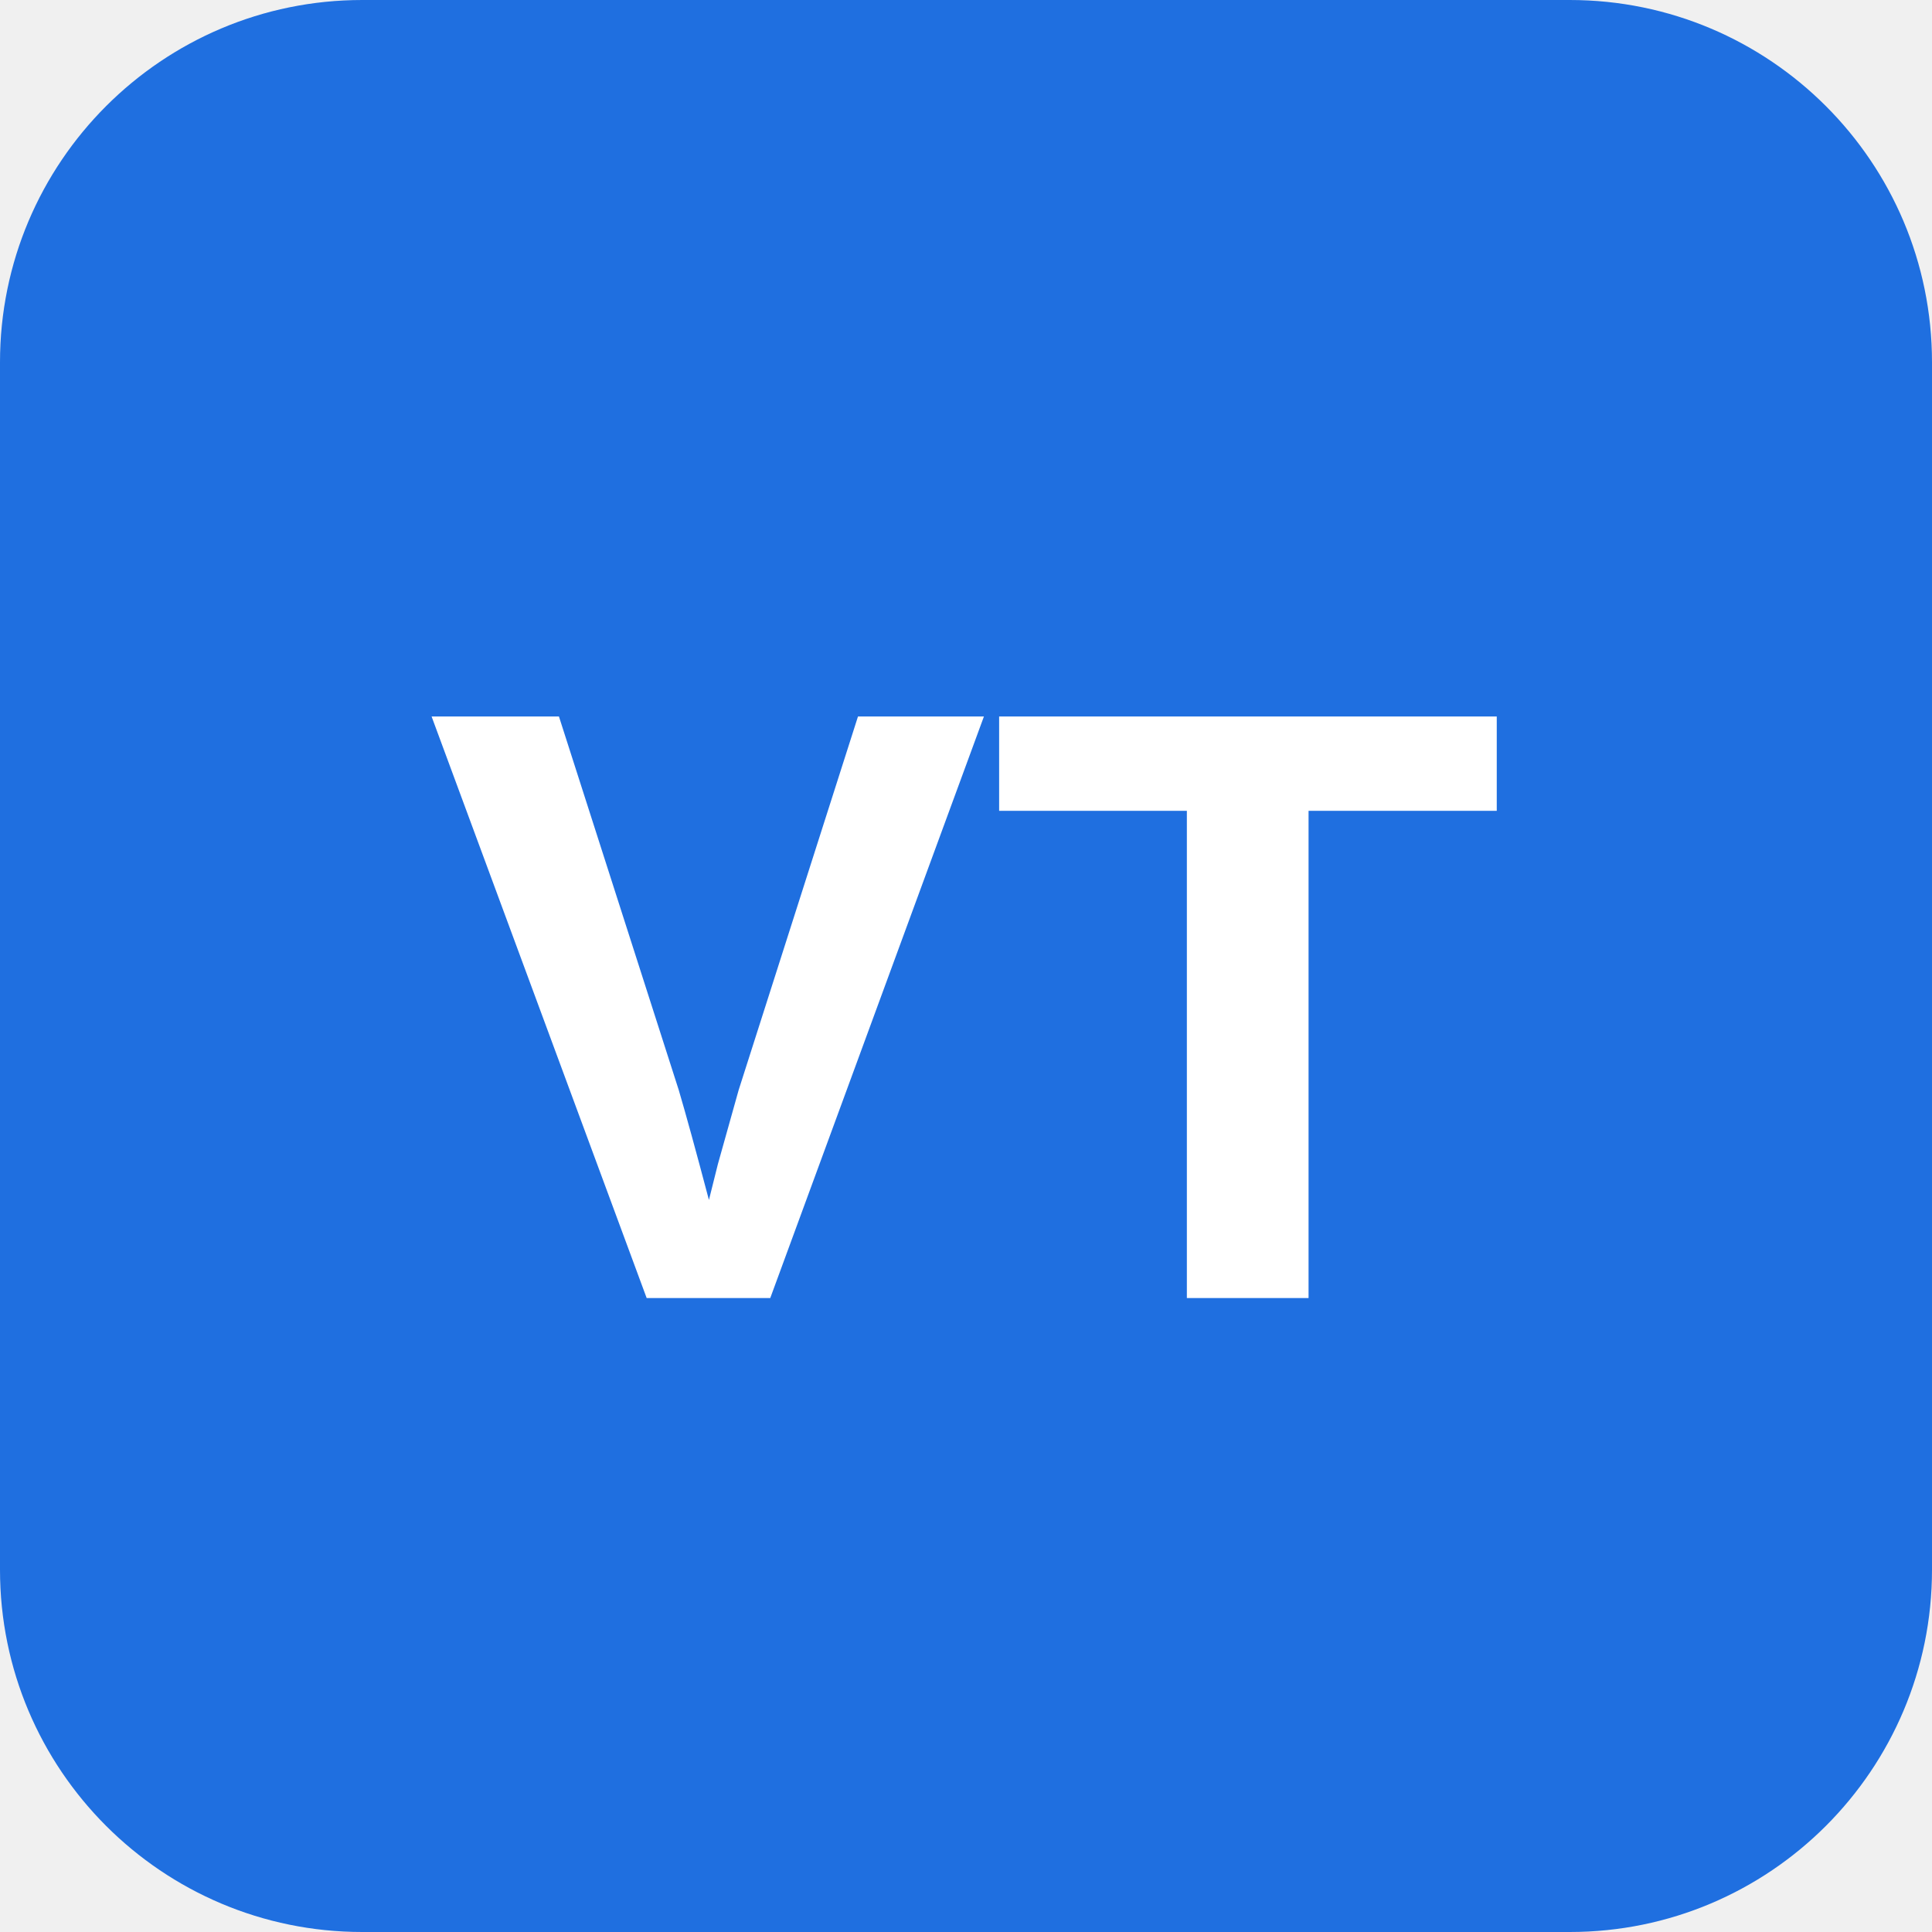
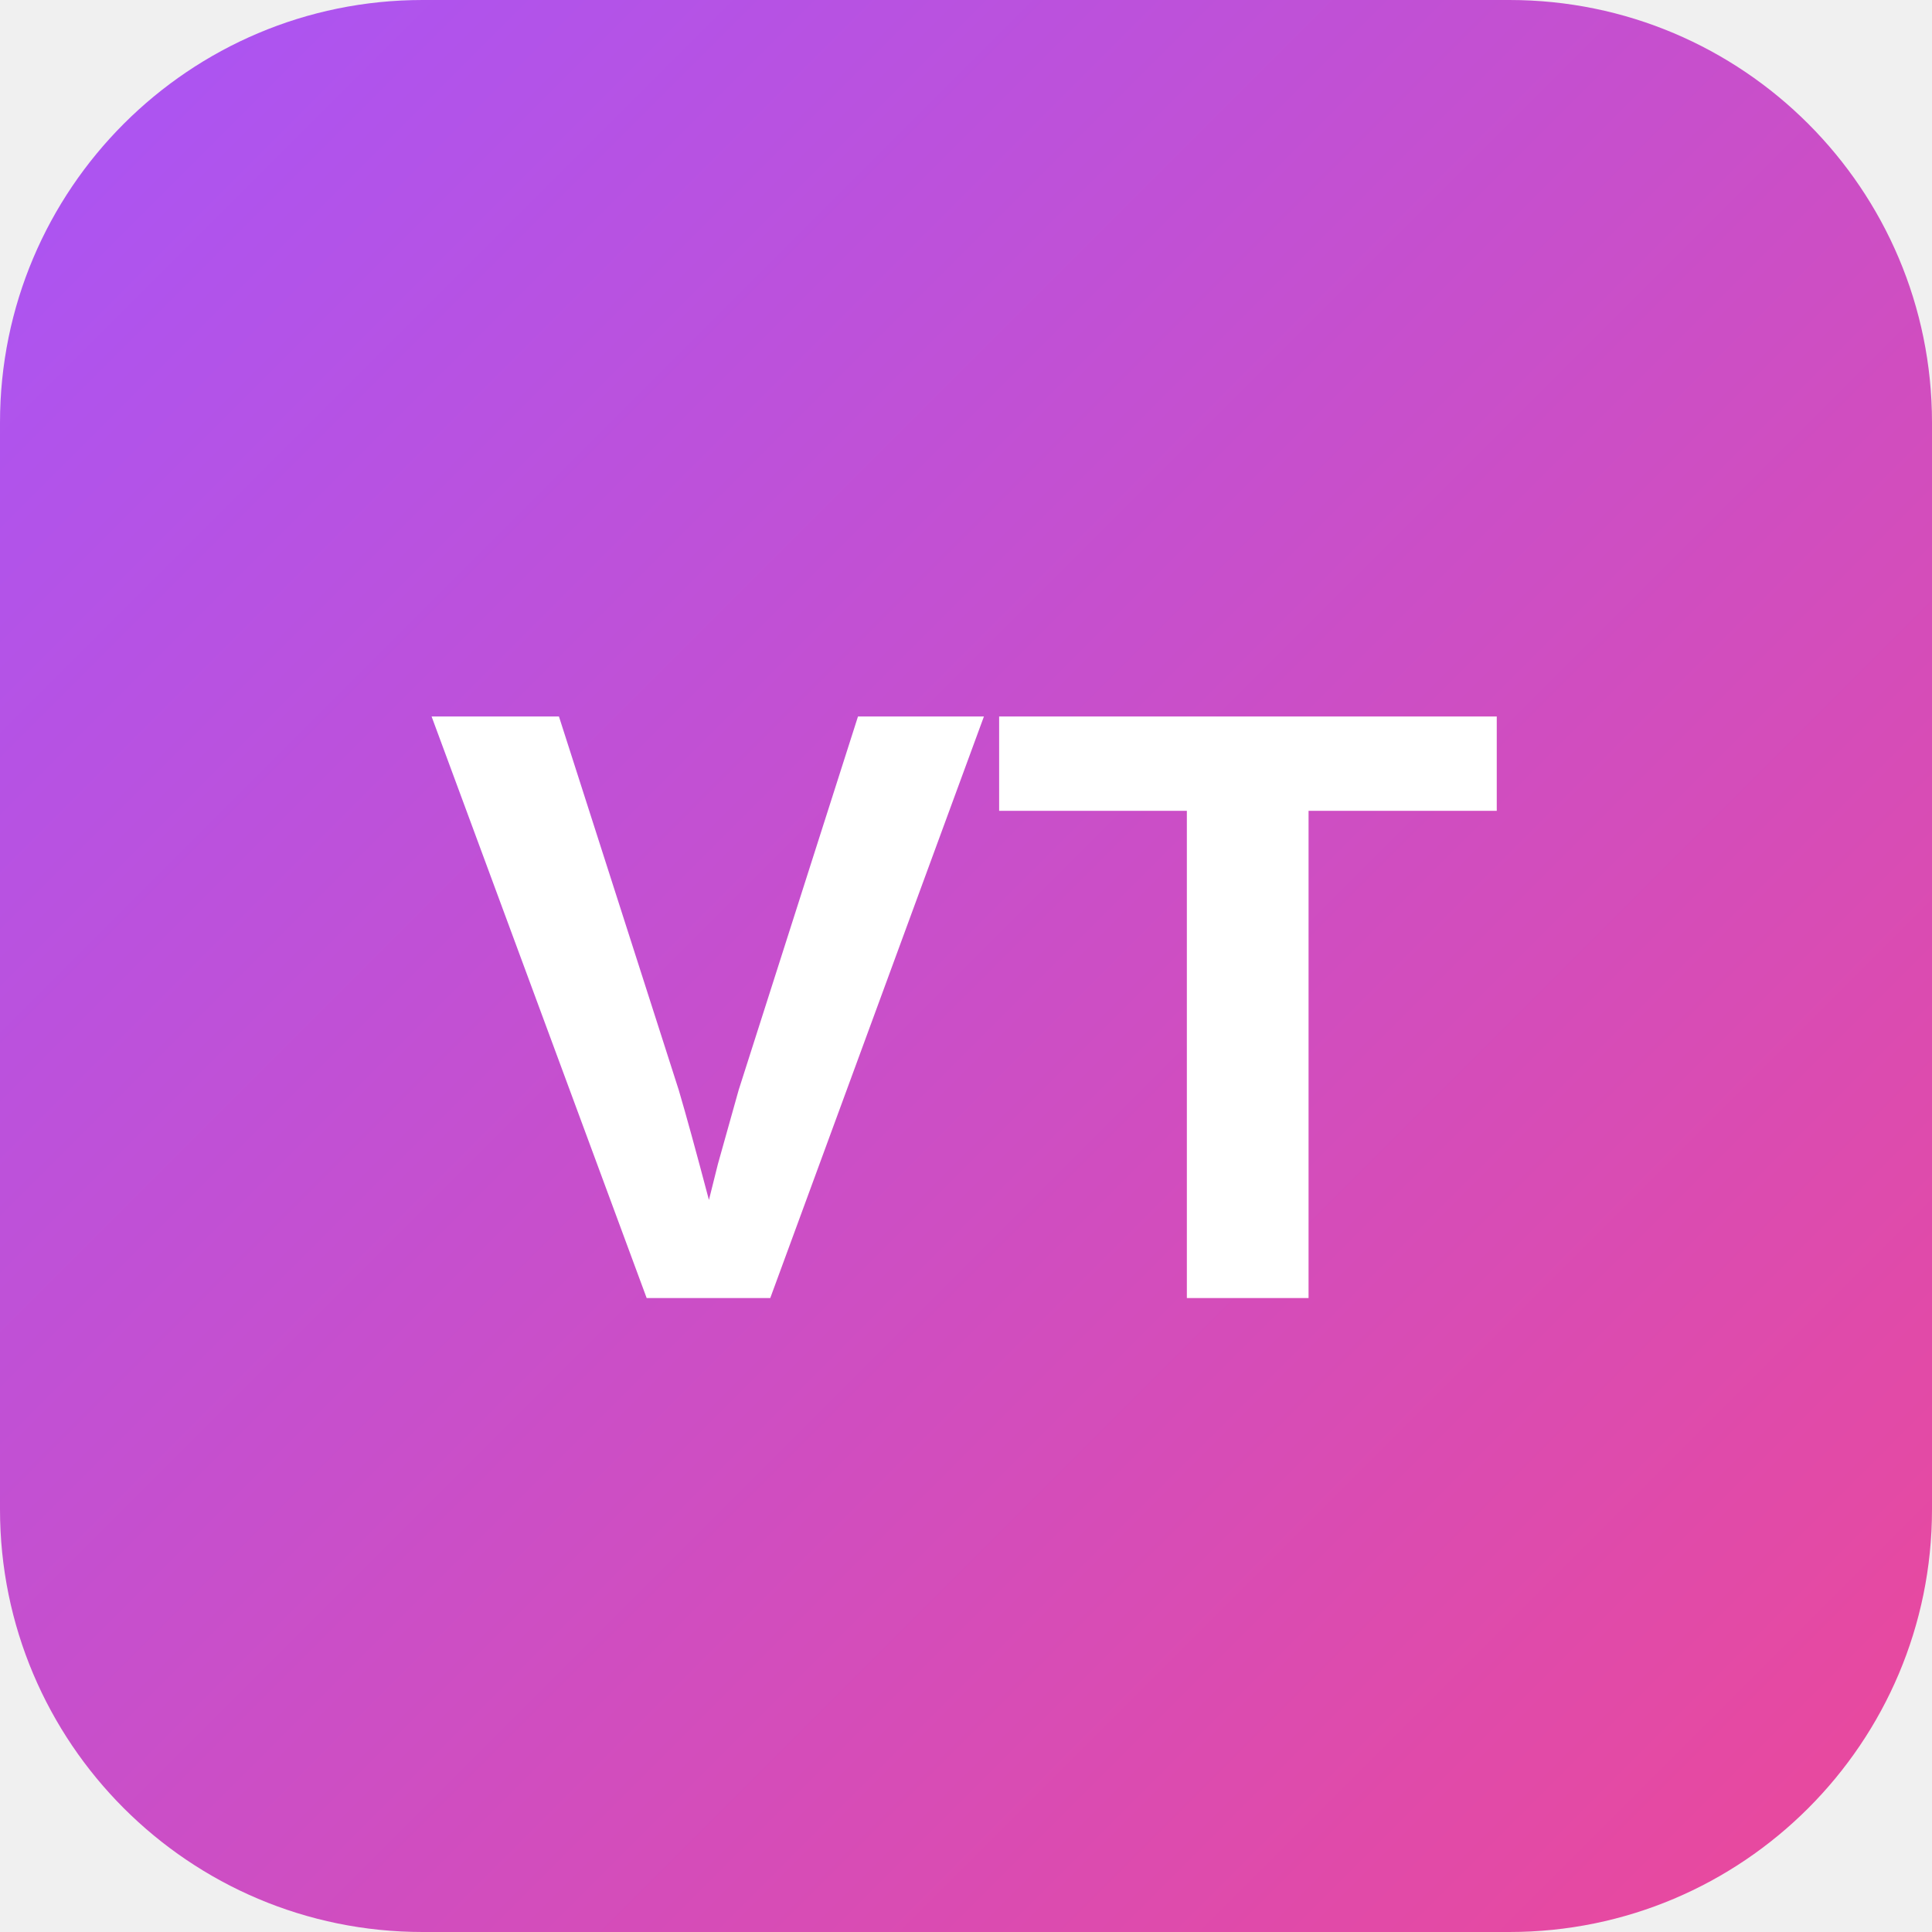
<svg xmlns="http://www.w3.org/2000/svg" viewBox="0 0 64 64">
-   <rect width="64" height="64" rx="12" fill="#1f6fe0" />
+   <defs>
+     <linearGradient id="g" x1="0" y1="0" x2="1" y2="1">
+       <stop offset="0" stop-color="#a855f7" />
+       <stop offset="1" stop-color="#ec4899" />
+     </linearGradient>
+   </defs>
+   <rect width="64" height="64" rx="14" fill="url(#g)" />
  <text x="32" y="43" text-anchor="middle" font-family="Arial, Helvetica, sans-serif" font-size="28" font-weight="700" fill="#ffffff">VT</text>
</svg>
